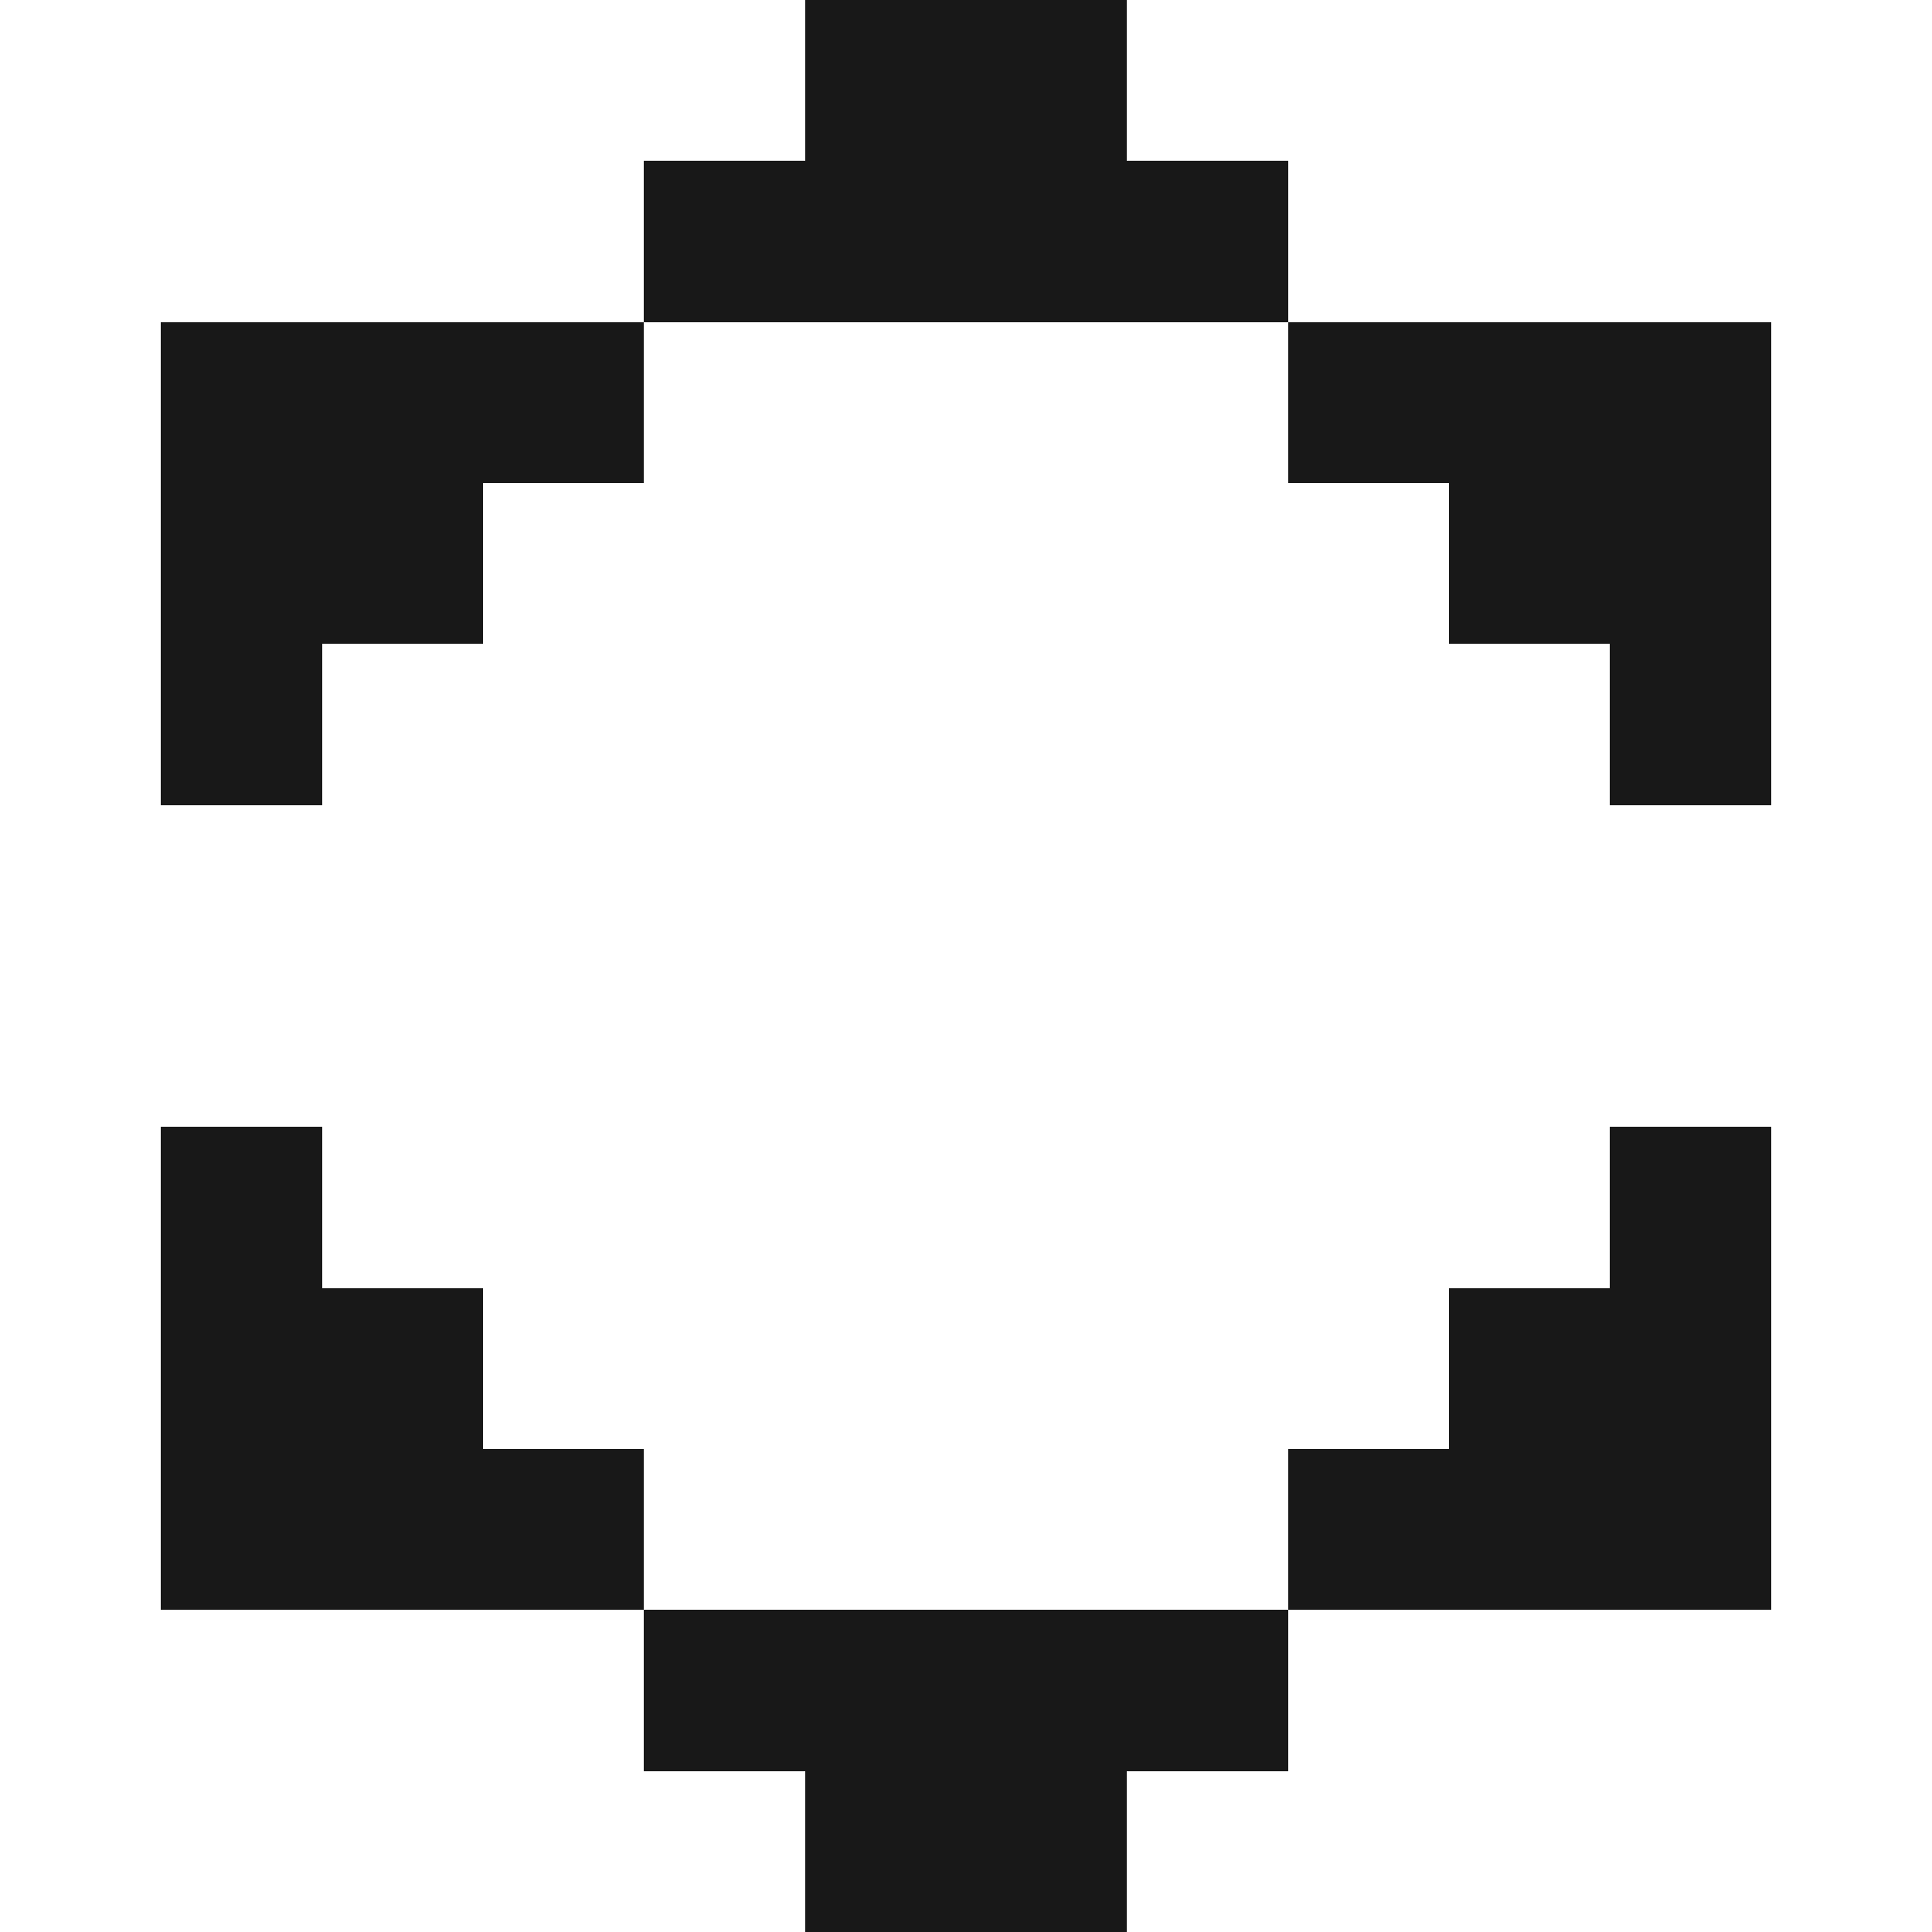
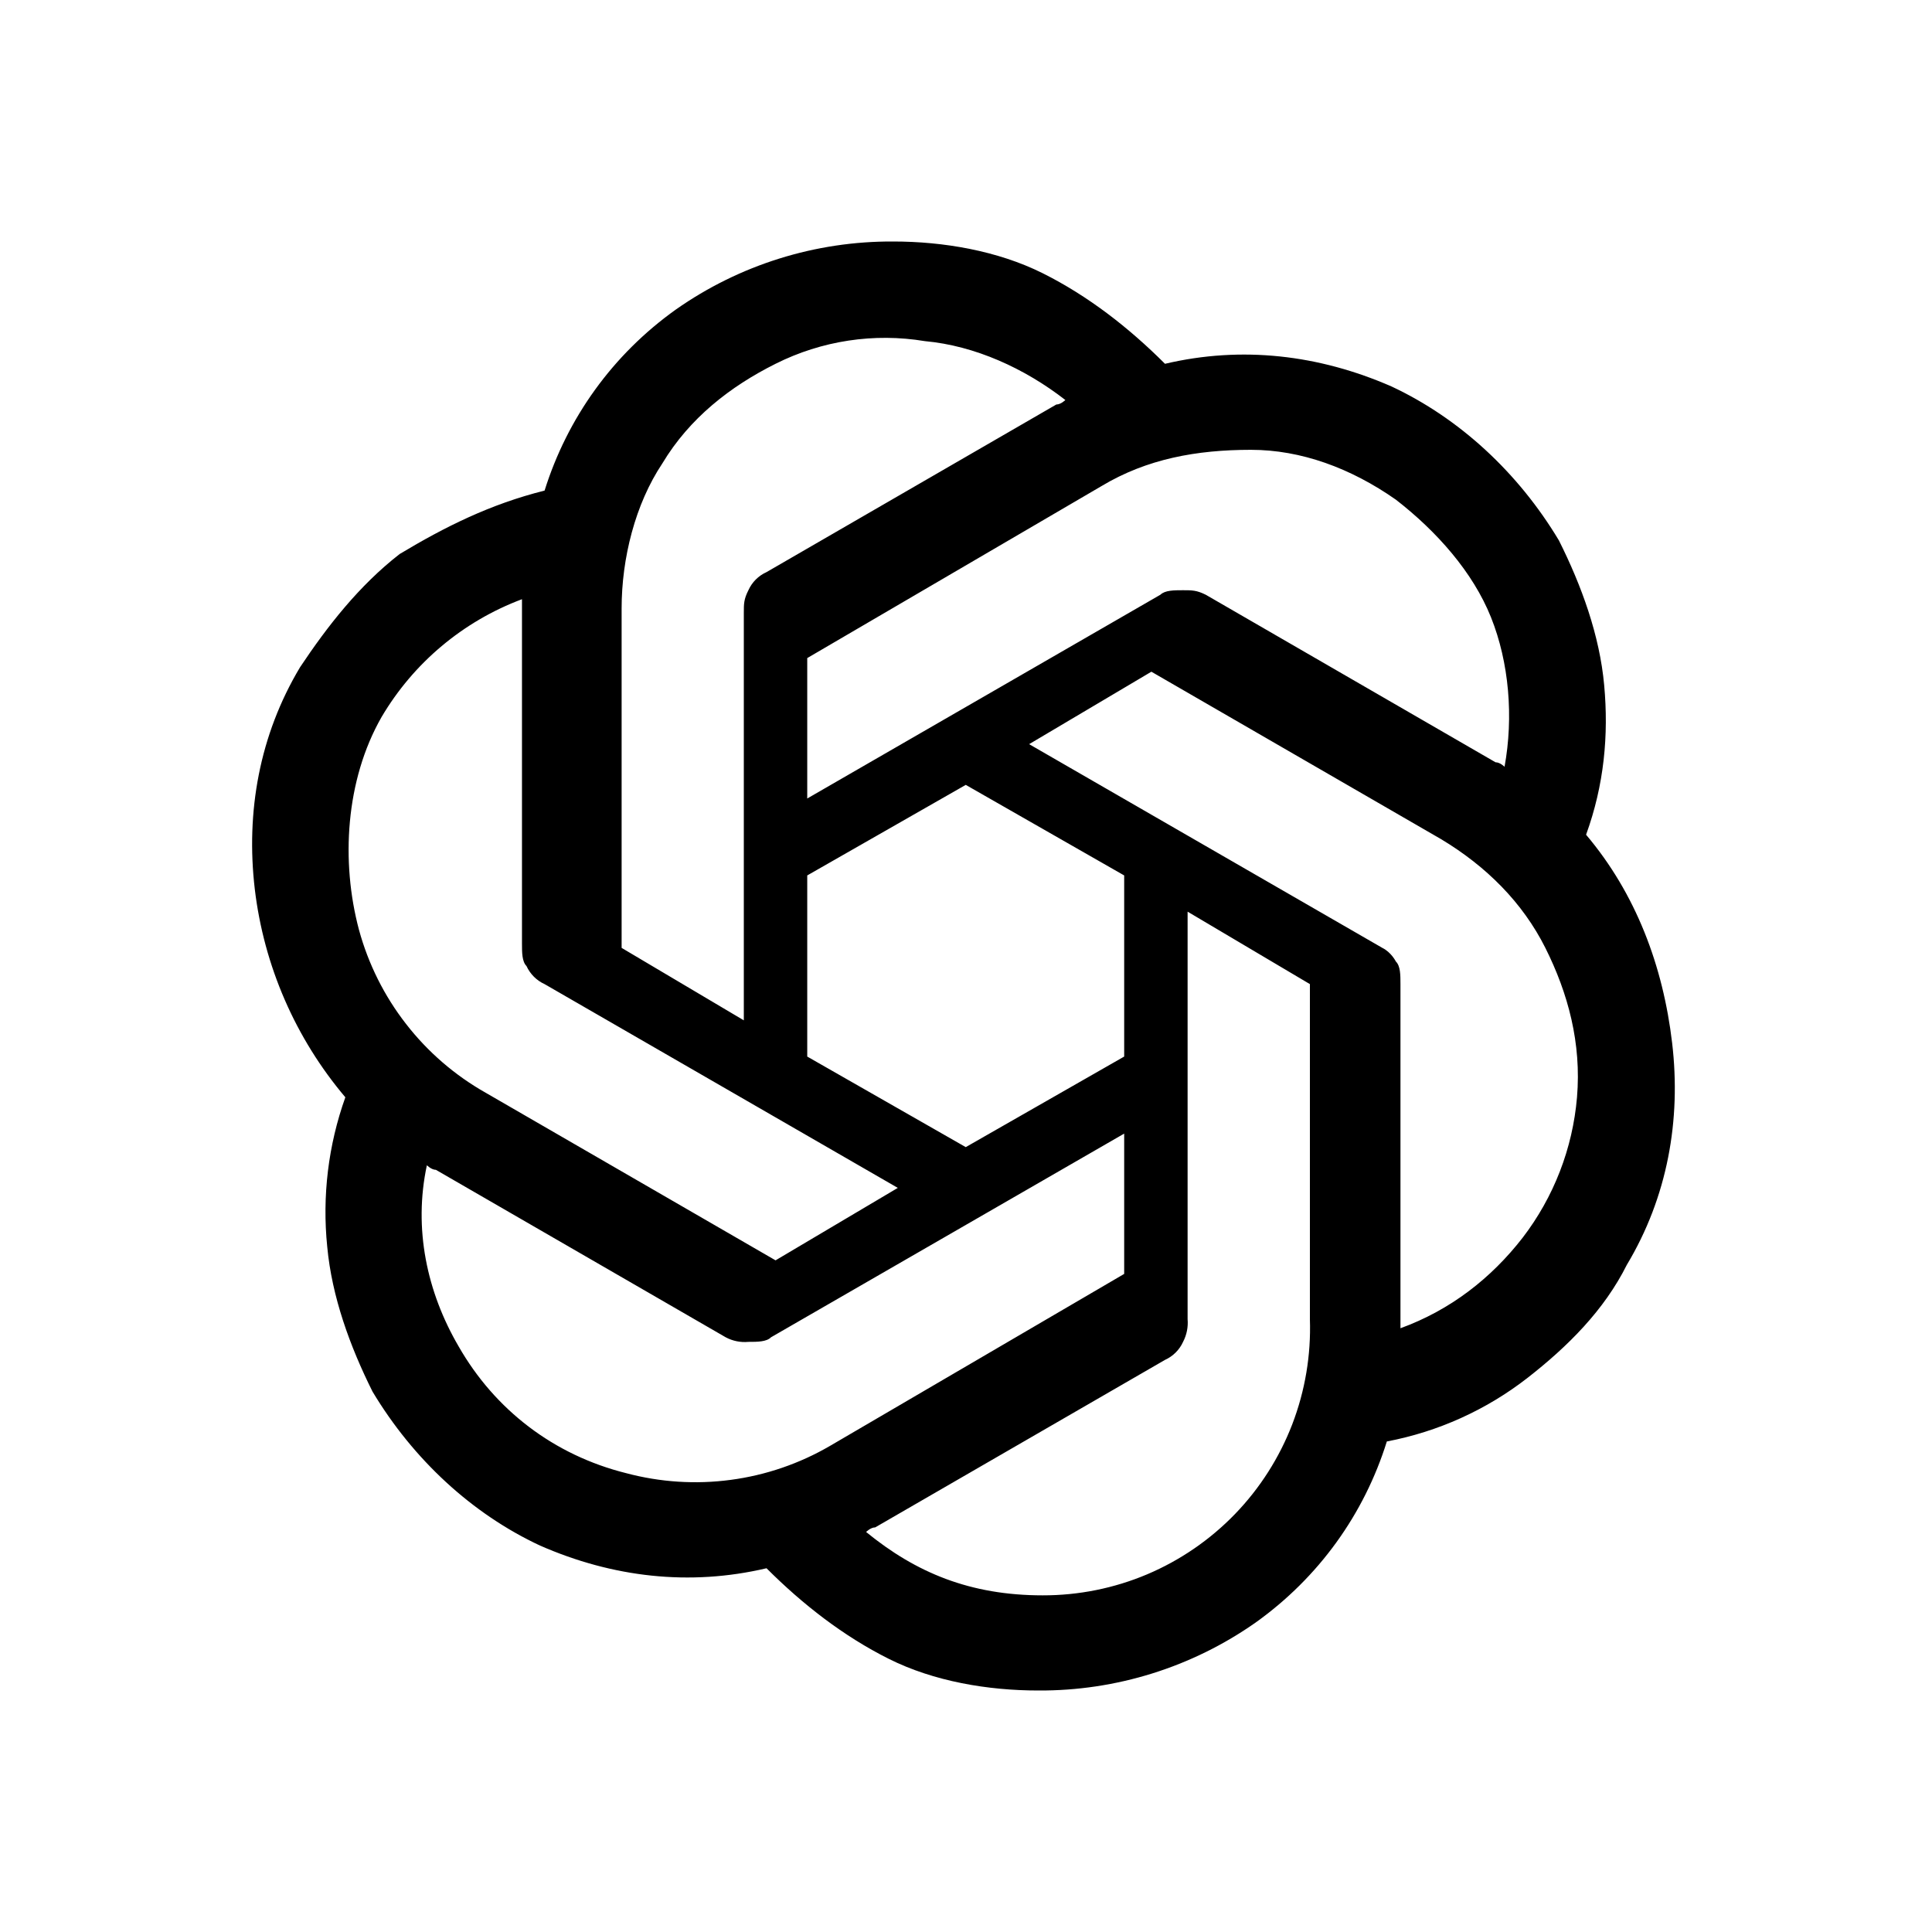
- <svg xmlns="http://www.w3.org/2000/svg" viewBox="0 0 12 12" shape-rendering="crispEdges">
-   <path fill="#181818" d="M5 0h2v2h-2zM9 2h2v2h-2zM9 8h2v2h-2zM5 10h2v2h-2zM1 8h2v2h-2zM1 2h2v2h-2zM7 1h1v1h-1zM8 2h1v1h-1zM10 4h1v1h-1zM10 7h1v1h-1zM8 9h1v1h-1zM7 10h1v1h-1zM4 10h1v1h-1zM3 9h1v1h-1zM1 7h1v1h-1zM1 4h1v1h-1zM3 2h1v1h-1zM4 1h1v1h-1z" />
+ <svg xmlns="http://www.w3.org/2000/svg" width="24" height="24" viewBox="0 0 40 40">
+   <path d="M32.838 17.282C33.213 16.25 33.307 15.218 33.213 14.188C33.12 13.157 32.745 12.125 32.275 11.188C31.432 9.782 30.213 8.657 28.807 8C27.307 7.345 25.713 7.157 24.12 7.532C23.37 6.782 22.525 6.125 21.588 5.657C20.65 5.189 19.525 5 18.495 5C16.885 4.991 15.312 5.482 13.995 6.407C12.682 7.343 11.745 8.657 11.275 10.157C10.15 10.438 9.213 10.907 8.275 11.47C7.432 12.125 6.775 12.97 6.213 13.813C5.37 15.22 5.088 16.812 5.275 18.407C5.464 19.997 6.116 21.496 7.15 22.718C6.796 23.709 6.668 24.766 6.775 25.812C6.87 26.844 7.245 27.875 7.713 28.812C8.557 30.219 9.775 31.344 11.182 32C12.682 32.657 14.275 32.844 15.87 32.469C16.62 33.219 17.463 33.875 18.4 34.344C19.338 34.814 20.463 35 21.495 35C23.104 35.01 24.677 34.519 25.995 33.594C27.307 32.657 28.245 31.344 28.713 29.844C29.772 29.643 30.768 29.193 31.62 28.532C32.463 27.875 33.213 27.125 33.682 26.187C34.525 24.782 34.807 23.188 34.62 21.595C34.432 20 33.87 18.502 32.838 17.282ZM21.588 33.03C20.088 33.03 18.963 32.561 17.932 31.718C17.932 31.718 18.025 31.623 18.12 31.623L24.12 28.155C24.286 28.08 24.42 27.947 24.495 27.78C24.57 27.636 24.602 27.473 24.588 27.311V18.875L27.12 20.375V27.312C27.145 28.055 27.021 28.794 26.755 29.488C26.488 30.181 26.085 30.813 25.569 31.347C25.052 31.881 24.434 32.305 23.75 32.595C23.066 32.884 22.331 33.031 21.588 33.03ZM9.495 27.875C8.838 26.75 8.557 25.437 8.838 24.125C8.838 24.125 8.932 24.22 9.025 24.22L15.025 27.687C15.169 27.764 15.332 27.797 15.495 27.782C15.682 27.782 15.87 27.782 15.963 27.687L23.275 23.47V26.375L17.182 29.937C16.551 30.304 15.853 30.543 15.129 30.639C14.405 30.736 13.669 30.688 12.963 30.5C11.463 30.125 10.245 29.187 9.495 27.875ZM7.9 14.845C8.562 13.723 9.588 12.863 10.807 12.406V19.532C10.807 19.718 10.807 19.907 10.9 20C10.976 20.166 11.109 20.3 11.275 20.375L18.588 24.594L16.057 26.094L10.057 22.625C9.418 22.264 8.857 21.78 8.407 21.2C7.956 20.621 7.625 19.958 7.432 19.25C7.057 17.845 7.15 16.157 7.9 14.845ZM28.62 19.625L21.307 15.407L23.838 13.907L29.838 17.375C30.775 17.938 31.525 18.688 31.995 19.625C32.464 20.562 32.745 21.595 32.65 22.72C32.56 23.776 32.17 24.784 31.525 25.625C30.87 26.469 30.025 27.125 28.995 27.5V20.375C28.995 20.188 28.995 20 28.9 19.907C28.9 19.907 28.807 19.718 28.62 19.625ZM31.15 15.875C31.15 15.875 31.057 15.782 30.963 15.782L24.963 12.313C24.775 12.22 24.682 12.22 24.495 12.22C24.307 12.22 24.12 12.22 24.025 12.313L16.713 16.532V13.625L22.807 10.063C23.745 9.5 24.775 9.313 25.9 9.313C26.932 9.313 27.963 9.688 28.9 10.345C29.745 11 30.495 11.845 30.87 12.782C31.245 13.72 31.338 14.845 31.15 15.875ZM15.4 21.125L12.87 19.625V12.595C12.87 11.563 13.15 10.438 13.713 9.595C14.275 8.657 15.12 8 16.057 7.532C17.013 7.052 18.096 6.888 19.15 7.063C20.182 7.157 21.213 7.625 22.057 8.282C22.057 8.282 21.963 8.375 21.87 8.375L15.87 11.845C15.703 11.92 15.57 12.053 15.495 12.22C15.4 12.407 15.4 12.5 15.4 12.688V21.125ZM16.713 18.125L19.995 16.25L23.275 18.125V21.875L19.995 23.75L16.713 21.875V18.125Z" fill="currentColor" />
</svg>
